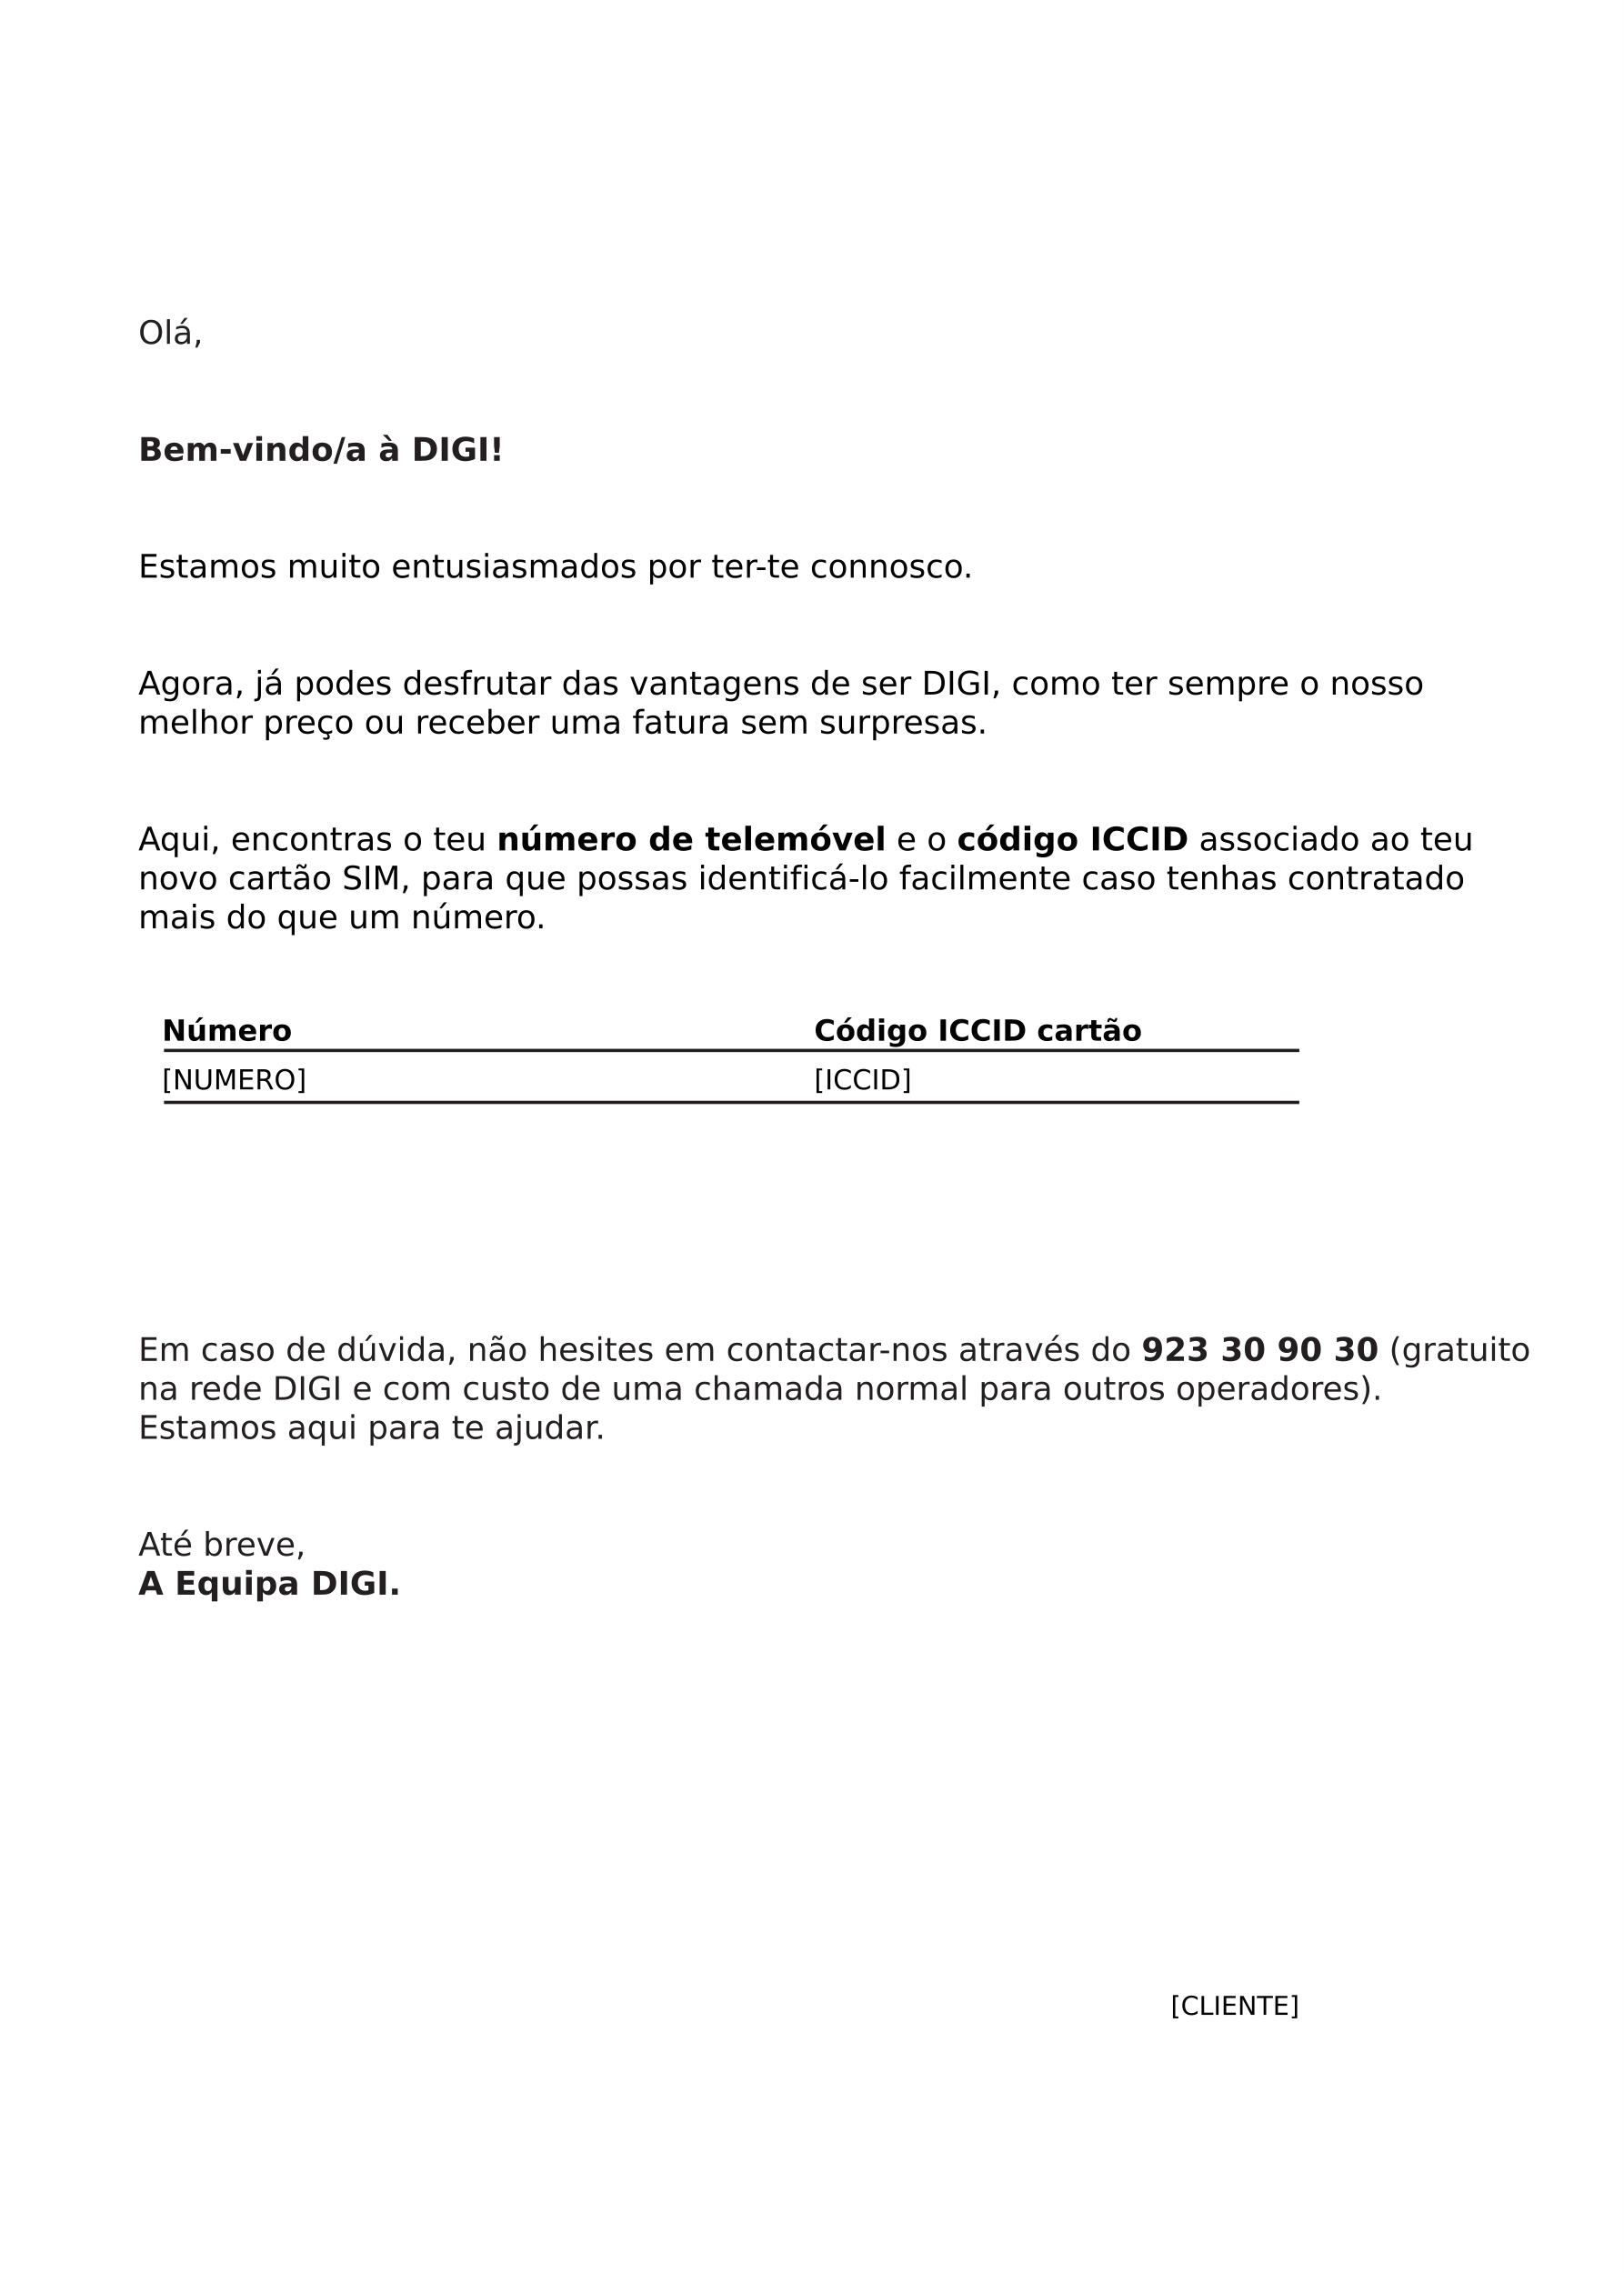
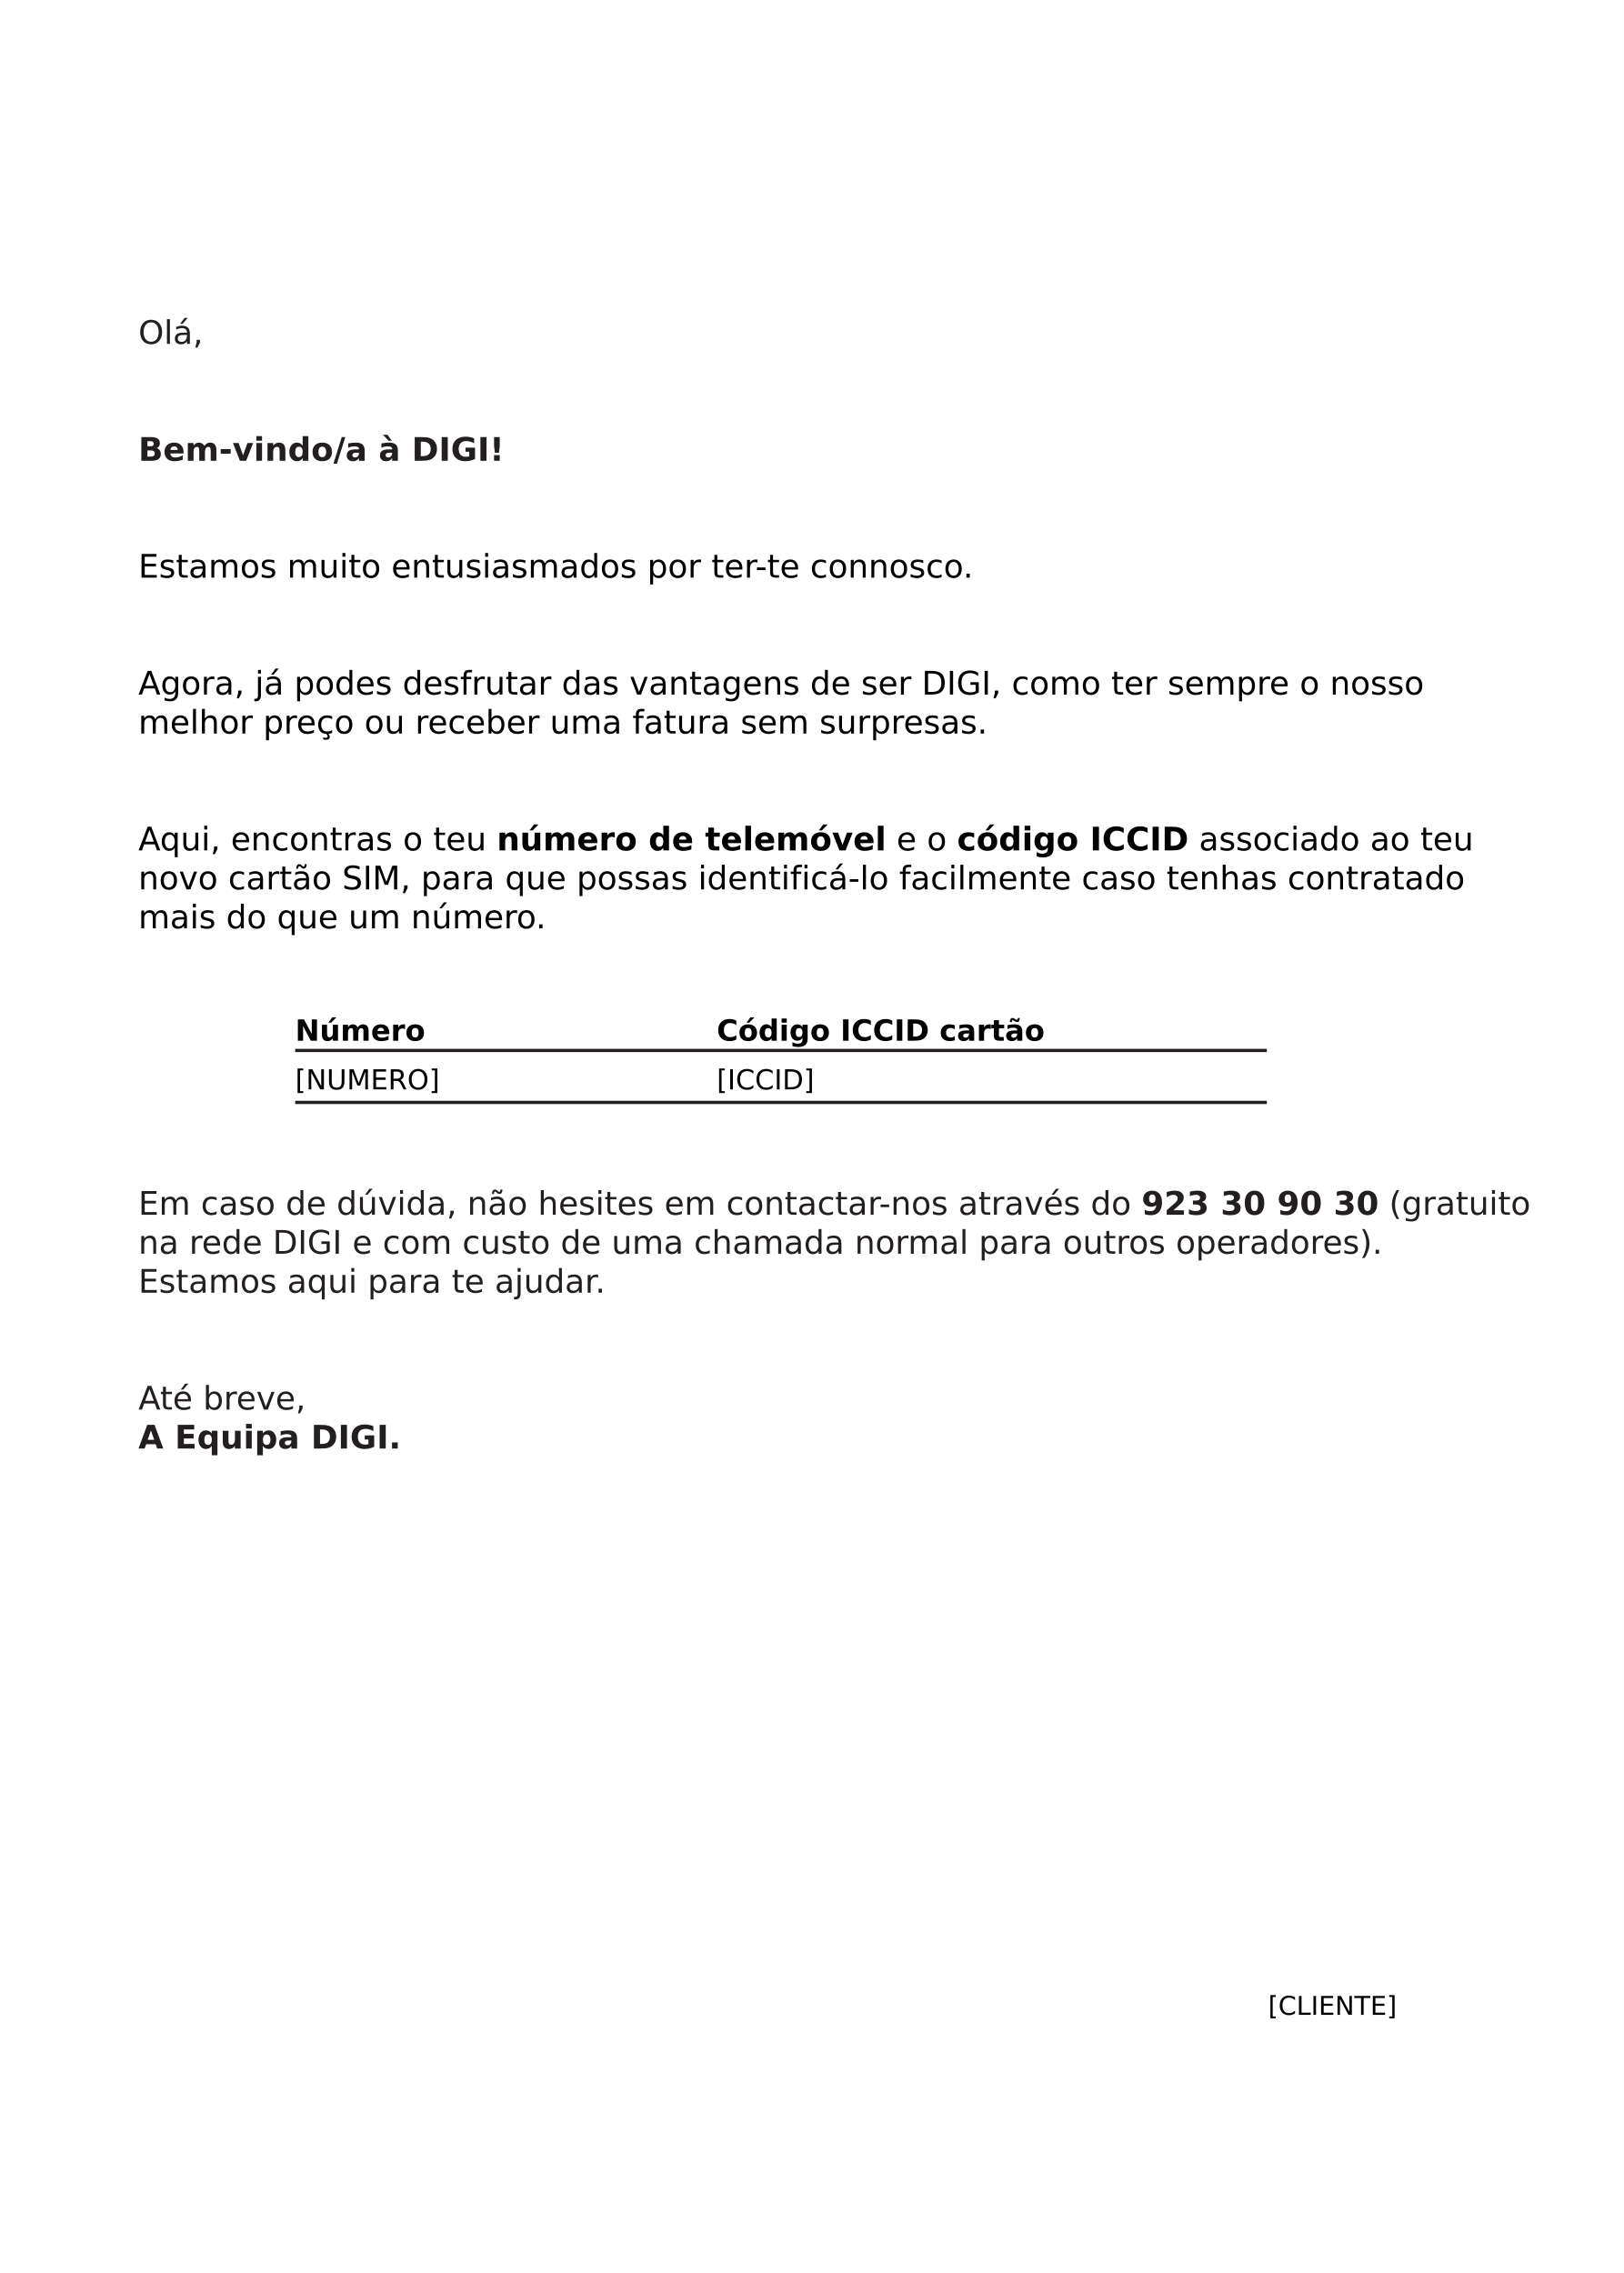
<svg xmlns="http://www.w3.org/2000/svg" viewBox="0 0 500 700">
  <rect width="500" height="700" style="fill: #fff;" />
  <text x="42.6" y="105.9" style="font-size: 10px; font-family: DejaVu Sans, Liberation Sans, Arial, sans-serif; fill: #231f20;">
    Olá,
  </text>
  <text x="42.6" y="141.9" style="font-size: 10px; font-family: DejaVu Sans, Liberation Sans, Arial, sans-serif; font-weight: 700; fill: #231f20;">
    Bem-vindo/a à DIGI!
  </text>
  <text x="42.6" y="177.9" style="font-size: 10px; font-family: DejaVu Sans, Liberation Sans, Arial, sans-serif; fill: #010101;">
    Estamos muito entusiasmados por ter-te connosco.
  </text>
  <text x="42.6" y="213.9" style="font-size: 10px; font-family: DejaVu Sans, Liberation Sans, Arial, sans-serif; fill: #010101;">
    Agora, já podes desfrutar das vantagens de ser DIGI, como ter sempre o nosso
  </text>
  <text x="42.6" y="225.9" style="font-size: 10px; font-family: DejaVu Sans, Liberation Sans, Arial, sans-serif; fill: #010101;">
    melhor preço ou receber uma fatura sem surpresas.
  </text>
  <text x="42.6" y="261.9" style="font-size: 10px; font-family: DejaVu Sans, Liberation Sans, Arial, sans-serif; fill: #010101;">
    Aqui, encontras o teu <tspan style="font-weight: 700;">número de telemóvel</tspan> e o <tspan style="font-weight: 700;">código ICCID</tspan> associado ao teu
  </text>
  <text x="42.6" y="273.9" style="font-size: 10px; font-family: DejaVu Sans, Liberation Sans, Arial, sans-serif; fill: #010101;">
    novo cartão SIM, para que possas identificá-lo facilmente caso tenhas contratado
  </text>
  <text x="42.6" y="285.9" style="font-size: 10px; font-family: DejaVu Sans, Liberation Sans, Arial, sans-serif; fill: #010101;">
    mais do que um número.
  </text>
-   <text x="49.9" y="320.5" style="font-size: 9px; font-family: DejaVu Sans, Liberation Sans, Arial, sans-serif; font-weight: 700; fill: #010101;">
+   <text x="90.9" y="320.5" style="font-size: 9px; font-family: DejaVu Sans, Liberation Sans, Arial, sans-serif; font-weight: 700; fill: #010101;">
    Número
  </text>
-   <text x="250.7" y="320.5" style="font-size: 9px; font-family: DejaVu Sans, Liberation Sans, Arial, sans-serif; font-weight: 700; fill: #010101;">
+   <text x="220.7" y="320.5" style="font-size: 9px; font-family: DejaVu Sans, Liberation Sans, Arial, sans-serif; font-weight: 700; fill: #010101;">
    Código ICCID cartão
  </text>
-   <line x1="50.5" y1="323.5" x2="400.1" y2="323.5" style="fill: none; stroke: #231f20; stroke-width: 1;" />
-   <text x="49.9" y="335.5" style="font-size: 8.5px; font-family: DejaVu Sans, Liberation Sans, Arial, sans-serif; fill: #010101;">
+   <line x1="90.9" y1="323.5" x2="390.1" y2="323.5" style="fill: none; stroke: #231f20; stroke-width: 1;" />
+   <text x="90.9" y="335.5" style="font-size: 8.5px; font-family: DejaVu Sans, Liberation Sans, Arial, sans-serif; fill: #010101;">
    [NUMERO]
  </text>
-   <text x="250.7" y="335.5" style="font-size: 8.5px; font-family: DejaVu Sans, Liberation Sans, Arial, sans-serif; fill: #010101;">
+   <text x="220.7" y="335.5" style="font-size: 8.5px; font-family: DejaVu Sans, Liberation Sans, Arial, sans-serif; fill: #010101;">
    [ICCID]
  </text>
-   <line x1="50.5" y1="339.5" x2="400.1" y2="339.5" style="fill: none; stroke: #231f20; stroke-width: 1;" />
-   <text x="42.6" y="419.1" style="font-size: 10px; font-family: DejaVu Sans, Liberation Sans, Arial, sans-serif; fill: #231f20;">
+   <line x1="90.9" y1="339.5" x2="390.1" y2="339.5" style="fill: none; stroke: #231f20; stroke-width: 1;" />
+   <text x="42.6" y="374.1" style="font-size: 10px; font-family: DejaVu Sans, Liberation Sans, Arial, sans-serif; fill: #231f20;">
    Em caso de dúvida, não hesites em contactar-nos através do <tspan style="font-weight: 700;">923 30 90 30</tspan> (gratuito
  </text>
-   <text x="42.6" y="431.1" style="font-size: 10px; font-family: DejaVu Sans, Liberation Sans, Arial, sans-serif; fill: #231f20;">
+   <text x="42.6" y="386.1" style="font-size: 10px; font-family: DejaVu Sans, Liberation Sans, Arial, sans-serif; fill: #231f20;">
    na rede DIGI e com custo de uma chamada normal para outros operadores).
  </text>
-   <text x="42.6" y="443.1" style="font-size: 10px; font-family: DejaVu Sans, Liberation Sans, Arial, sans-serif; fill: #231f20;">
+   <text x="42.6" y="398.1" style="font-size: 10px; font-family: DejaVu Sans, Liberation Sans, Arial, sans-serif; fill: #231f20;">
    Estamos aqui para te ajudar.
  </text>
-   <text x="42.6" y="479.1" style="font-size: 10px; font-family: DejaVu Sans, Liberation Sans, Arial, sans-serif; fill: #231f20;">
+   <text x="42.6" y="434.1" style="font-size: 10px; font-family: DejaVu Sans, Liberation Sans, Arial, sans-serif; fill: #231f20;">
    Até breve,
  </text>
-   <text x="42.6" y="491.1" style="font-size: 10px; font-family: DejaVu Sans, Liberation Sans, Arial, sans-serif; font-weight: 700; fill: #231f20;">
+   <text x="42.6" y="446.1" style="font-size: 10px; font-family: DejaVu Sans, Liberation Sans, Arial, sans-serif; font-weight: 700; fill: #231f20;">
    A Equipa DIGI.
  </text>
-   <text x="360.5" y="620.5" style="font-size: 8px; font-family: DejaVu Sans, Liberation Sans, Arial, sans-serif; fill: #010101;">
+   <text x="390.5" y="620.5" style="font-size: 8px; font-family: DejaVu Sans, Liberation Sans, Arial, sans-serif; fill: #010101;">
    [CLIENTE]
  </text>
</svg>
